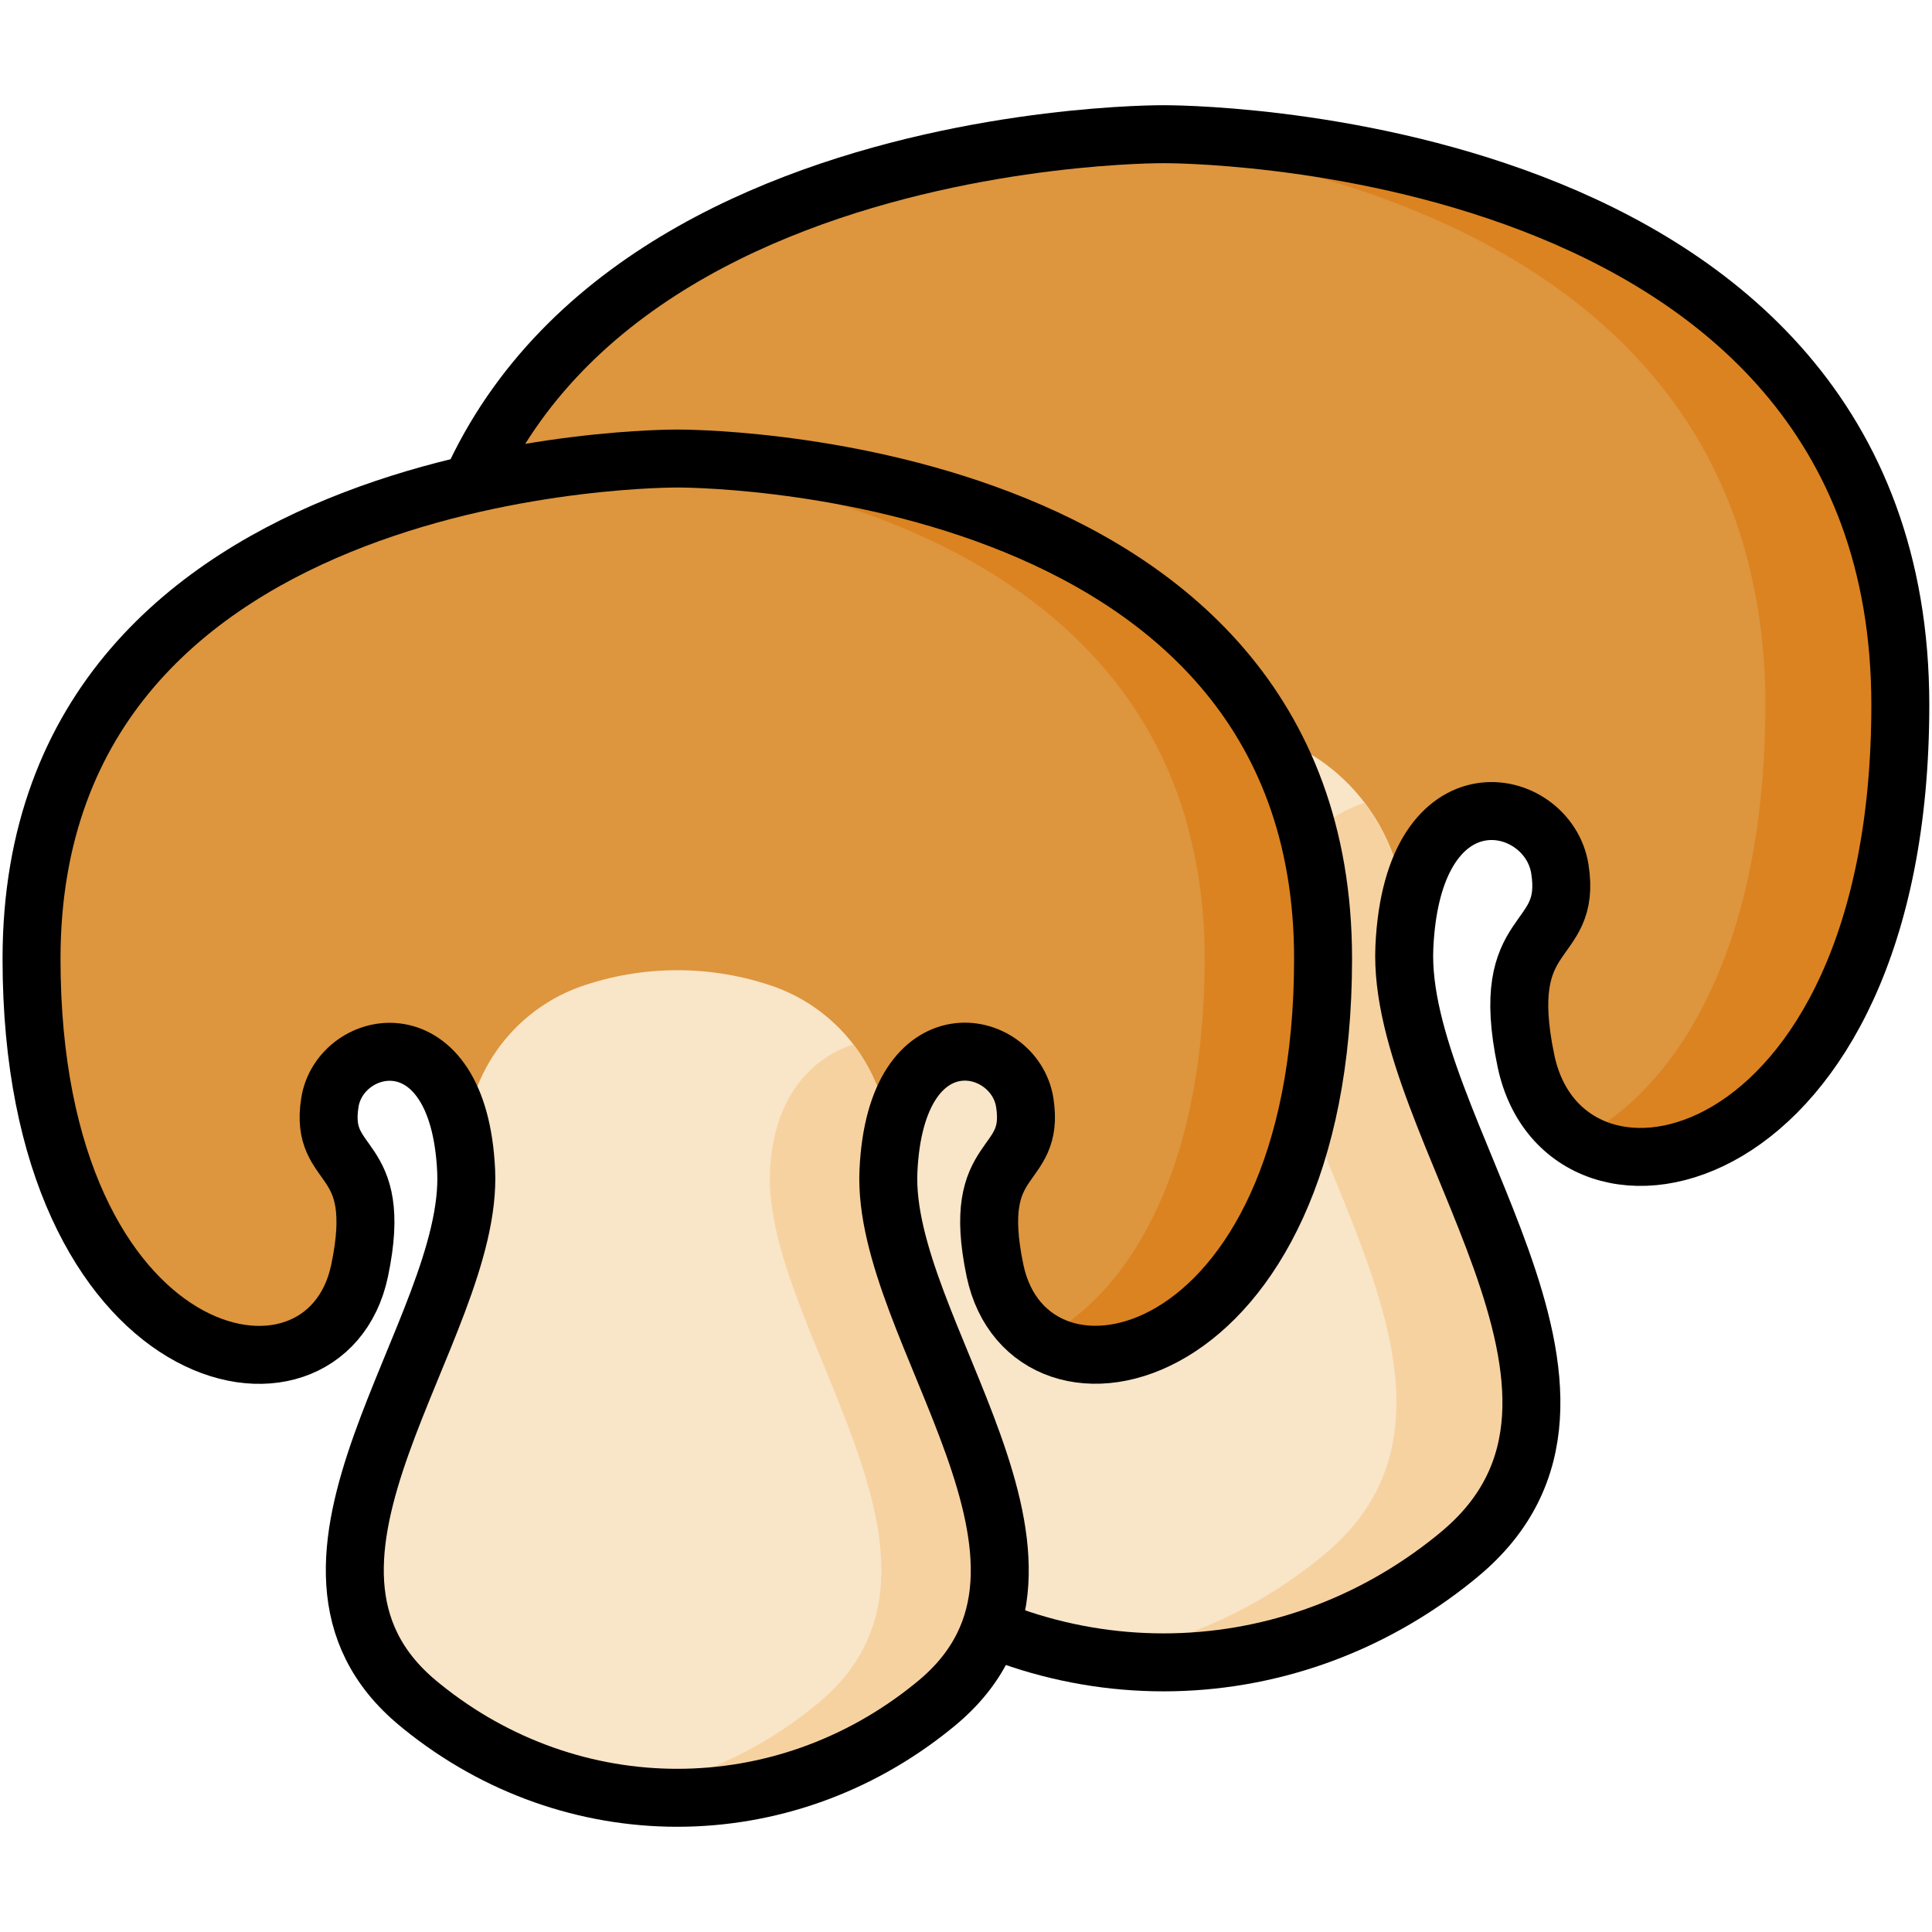
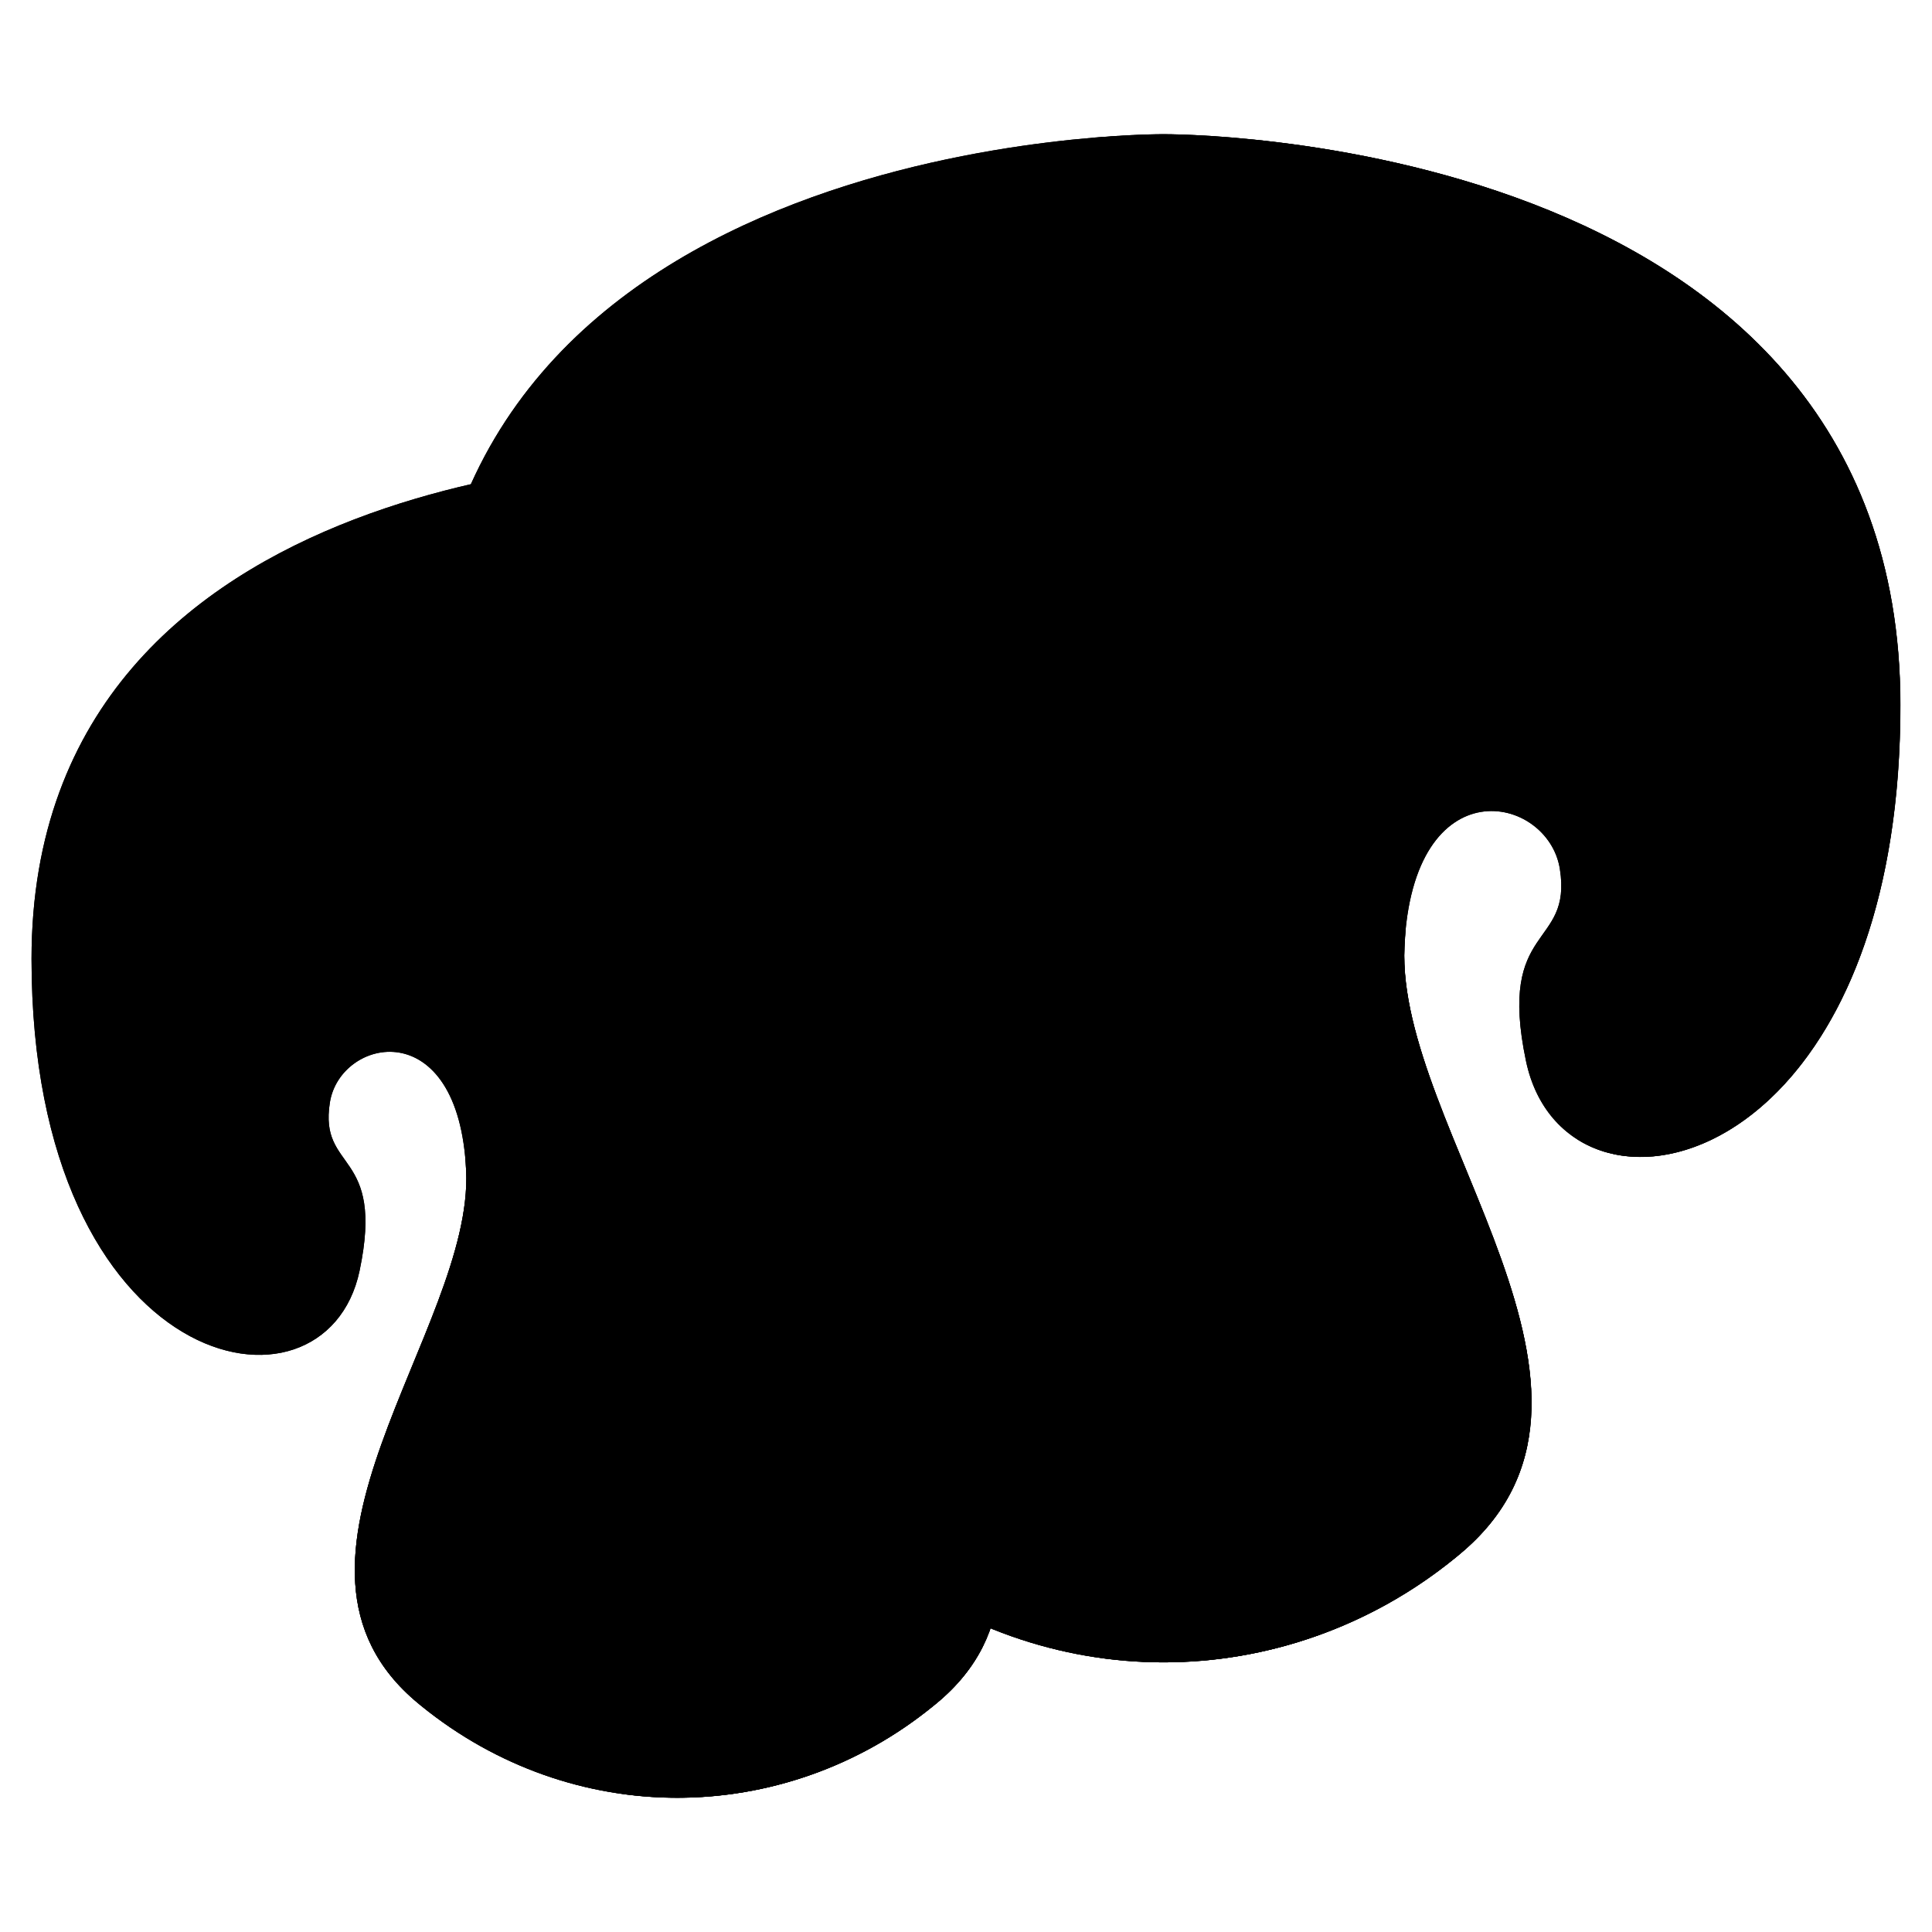
<svg xmlns="http://www.w3.org/2000/svg" viewBox="0 0 500 500">
-   <defs>
-     <style>
-       .mushroom1 {
-         fill: #dd953e;
-       }
- 
-       .mushroom2 {
-         fill: #db8321;
-       }
- 
-       .mushroom3 {
-         fill: #f9e5c7;
-       }
- 
-       .mushroom4 {
-         fill: #f7d2a1;
-       }
- 
-       .mushroom5 {
-         fill: none;
-         stroke: #000;
-         stroke-linecap: round;
-         stroke-linejoin: round;
-         stroke-width: 15px;
-       }
-     </style>
-   </defs>
  <path class="mushroom1" d="M225.61,403.16c44.52,36.08,106.51,36.08,151,0l1.05-.87c49.95-41.36-16.39-110.19-14.21-157.22s37.2-39.42,40.24-20.19c3.27,20.65-16.29,13.87-8.77,49.69,10.11,48.17,96.88,30.8,96.88-92.12,0-149.11-190.71-147.72-190.71-147.72S110.42,33.34,110.42,182.45c0,122.92,86.77,140.29,96.88,92.12,7.51-35.82-12-29-8.78-49.69,3-19.23,38.07-26.84,40.25,20.19s-64.16,115.86-14.22,157.22C224.9,402.59,225.25,402.87,225.61,403.16Z" />
  <path class="mushroom2" d="M451.36,141.48a146.45,146.45,0,0,1,5.51,41c0,65-24.29,100.51-48.66,112.38,27.12,17.26,83.63-13.18,83.63-112.38,0-149.11-190.71-147.72-190.71-147.72s-6.66,0-17.49.84C324.87,39,426.58,56,451.36,141.48" />
  <path class="mushroom3" d="M363.49,245.07c0-.72.07-1.43.12-2.12,1.59-22.79-11.69-44.29-33.52-52.13a86.69,86.69,0,0,0-57.92,0c-21.83,7.84-35.12,29.34-33.52,52.13,0,.69.09,1.4.12,2.12,2.17,47-64.16,115.86-14.22,157.22.35.3.7.58,1.06.87,44.52,36.08,106.51,36.08,151,0l1.05-.87C427.65,360.93,361.31,292.1,363.49,245.07Z" />
  <path class="mushroom4" d="M363.49,245.07c0-.72.07-1.43.12-2.12a52.15,52.15,0,0,0-10.43-35.19c-12.13,3.84-23.64,15.22-24.66,37.31-2.18,47,64.15,115.86,14.21,157.22l-1.05.87a120.36,120.36,0,0,1-58,25.73h0a119.18,119.18,0,0,0,93-25.73l1.05-.87C427.65,360.93,361.31,292.1,363.49,245.07Z" />
  <path class="mushroom5" d="M225.61,403.16c44.52,36.08,106.51,36.08,151,0l1.05-.87c49.95-41.36-16.39-110.19-14.21-157.22s37.2-39.42,40.24-20.19c3.27,20.65-16.29,13.87-8.77,49.69,10.11,48.17,96.88,30.8,96.88-92.12,0-149.11-190.71-147.72-190.71-147.72S110.42,33.34,110.42,182.45c0,122.92,86.77,140.29,96.88,92.12,7.51-35.82-12-29-8.78-49.69,3-19.23,38.07-26.84,40.25,20.19s-64.16,115.86-14.22,157.22C224.9,402.59,225.25,402.87,225.61,403.16Z" />
  <path class="mushroom1" d="M109.1,441.56c39,31.61,93.35,31.61,132.36,0l.93-.76C286.15,404.55,228,344.24,229.93,303s32.6-34.55,35.27-17.69c2.86,18.09-14.28,12.15-7.69,43.53,8.86,42.22,84.9,27,84.9-80.72,0-130.67-167.13-129.45-167.13-129.45S8.16,117.48,8.16,248.15c0,107.71,76,122.94,84.9,80.72,6.59-31.38-10.55-25.44-7.69-43.53C88,268.48,118.73,261.82,120.64,303S64.41,404.55,108.18,440.8Z" />
  <path class="mushroom2" d="M306.93,212.25a128.37,128.37,0,0,1,4.83,35.9c0,57-21.28,88.08-42.64,98.48,23.77,15.13,73.29-11.55,73.29-98.48,0-130.67-167.13-129.45-167.13-129.45s-5.83,0-15.32.74c36.13,3,125.26,17.94,147,92.81" />
  <path class="mushroom3" d="M229.93,303c0-.63.06-1.25.11-1.86a45,45,0,0,0-29.38-45.69,76,76,0,0,0-50.76,0,45,45,0,0,0-29.37,45.69c0,.61.08,1.22.11,1.86,1.9,41.21-56.23,101.52-12.46,137.77l.92.76c39,31.61,93.35,31.61,132.36,0l.93-.76C286.15,404.55,228,344.24,229.93,303Z" />
  <path class="mushroom4" d="M229.93,303c0-.63.06-1.25.11-1.86a45.67,45.67,0,0,0-9.15-30.84c-10.62,3.37-20.71,13.34-21.61,32.7-1.9,41.21,56.23,101.52,12.46,137.77-.3.26-.61.51-.92.76A105.48,105.48,0,0,1,160,464.11h0a104.39,104.39,0,0,0,81.49-22.55l.93-.76C286.15,404.55,228,344.24,229.93,303Z" />
  <path class="mushroom5" d="M109.1,441.56c39,31.61,93.35,31.61,132.36,0l.93-.76C286.15,404.55,228,344.24,229.93,303s32.6-34.55,35.27-17.69c2.86,18.09-14.28,12.15-7.69,43.53,8.86,42.22,84.9,27,84.9-80.72,0-130.67-167.13-129.45-167.13-129.45S8.16,117.48,8.16,248.15c0,107.71,76,122.94,84.9,80.72,6.59-31.38-10.55-25.44-7.69-43.53C88,268.48,118.73,261.82,120.64,303S64.41,404.55,108.18,440.8Z" />
</svg>
